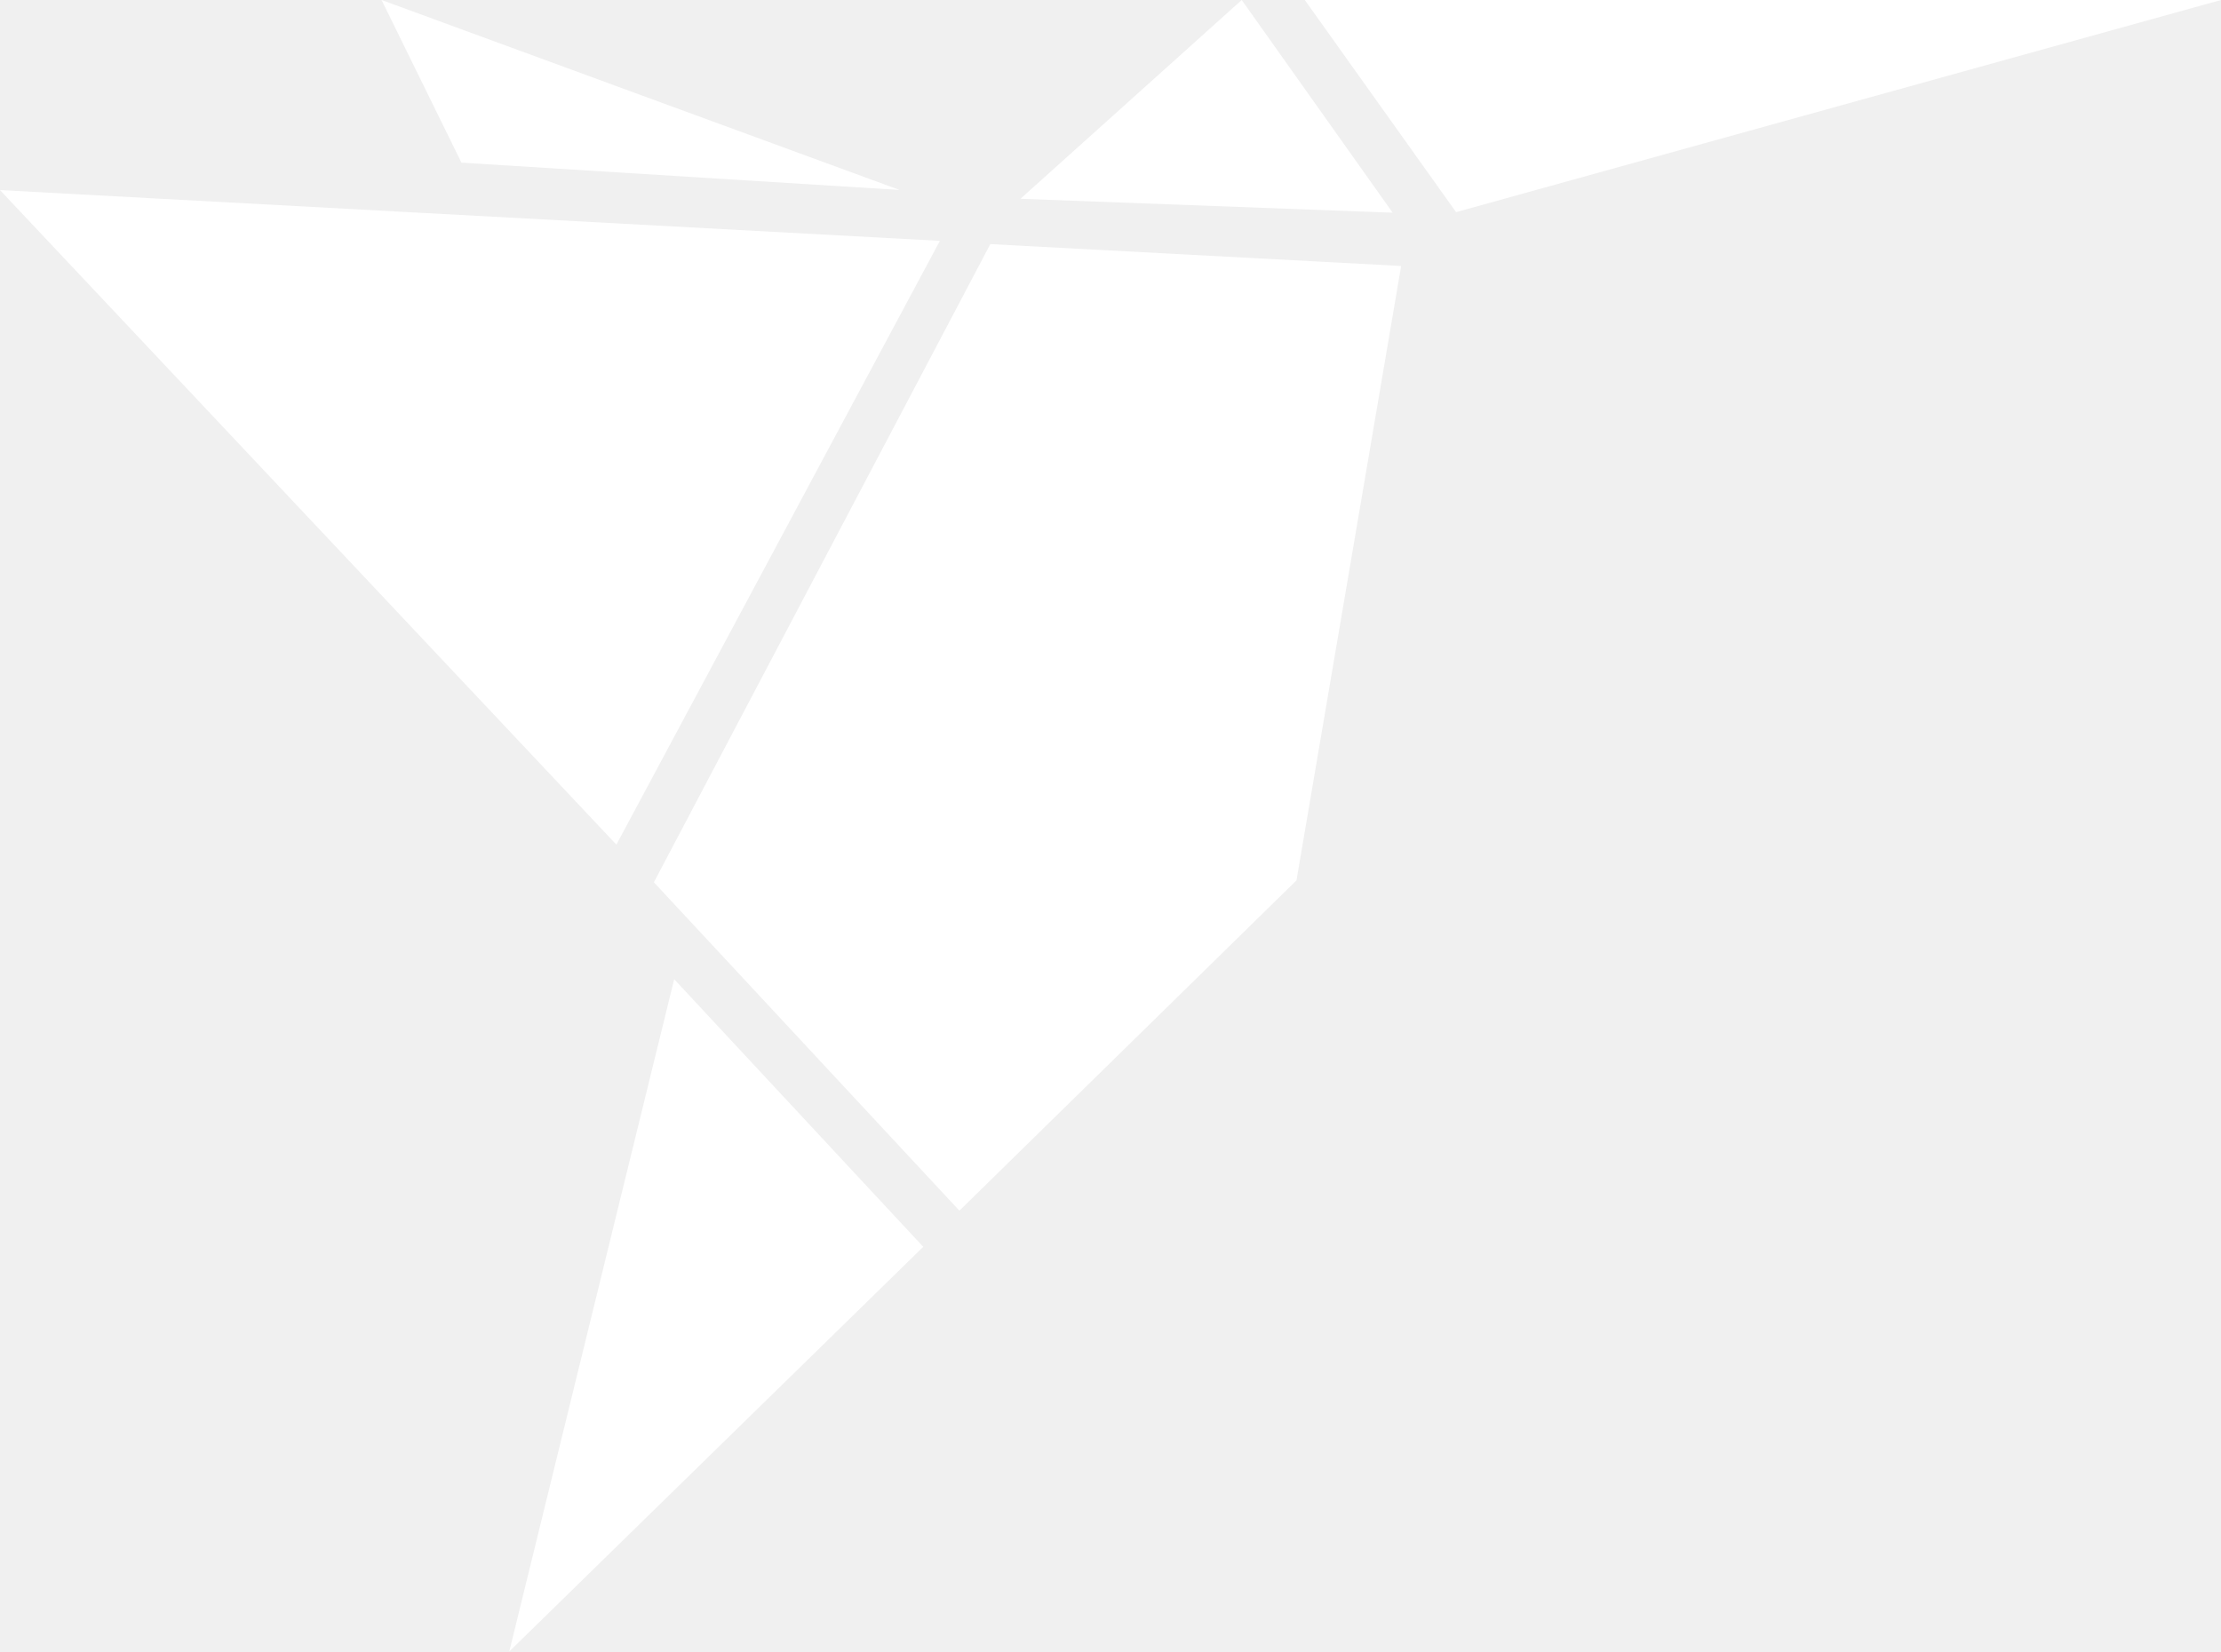
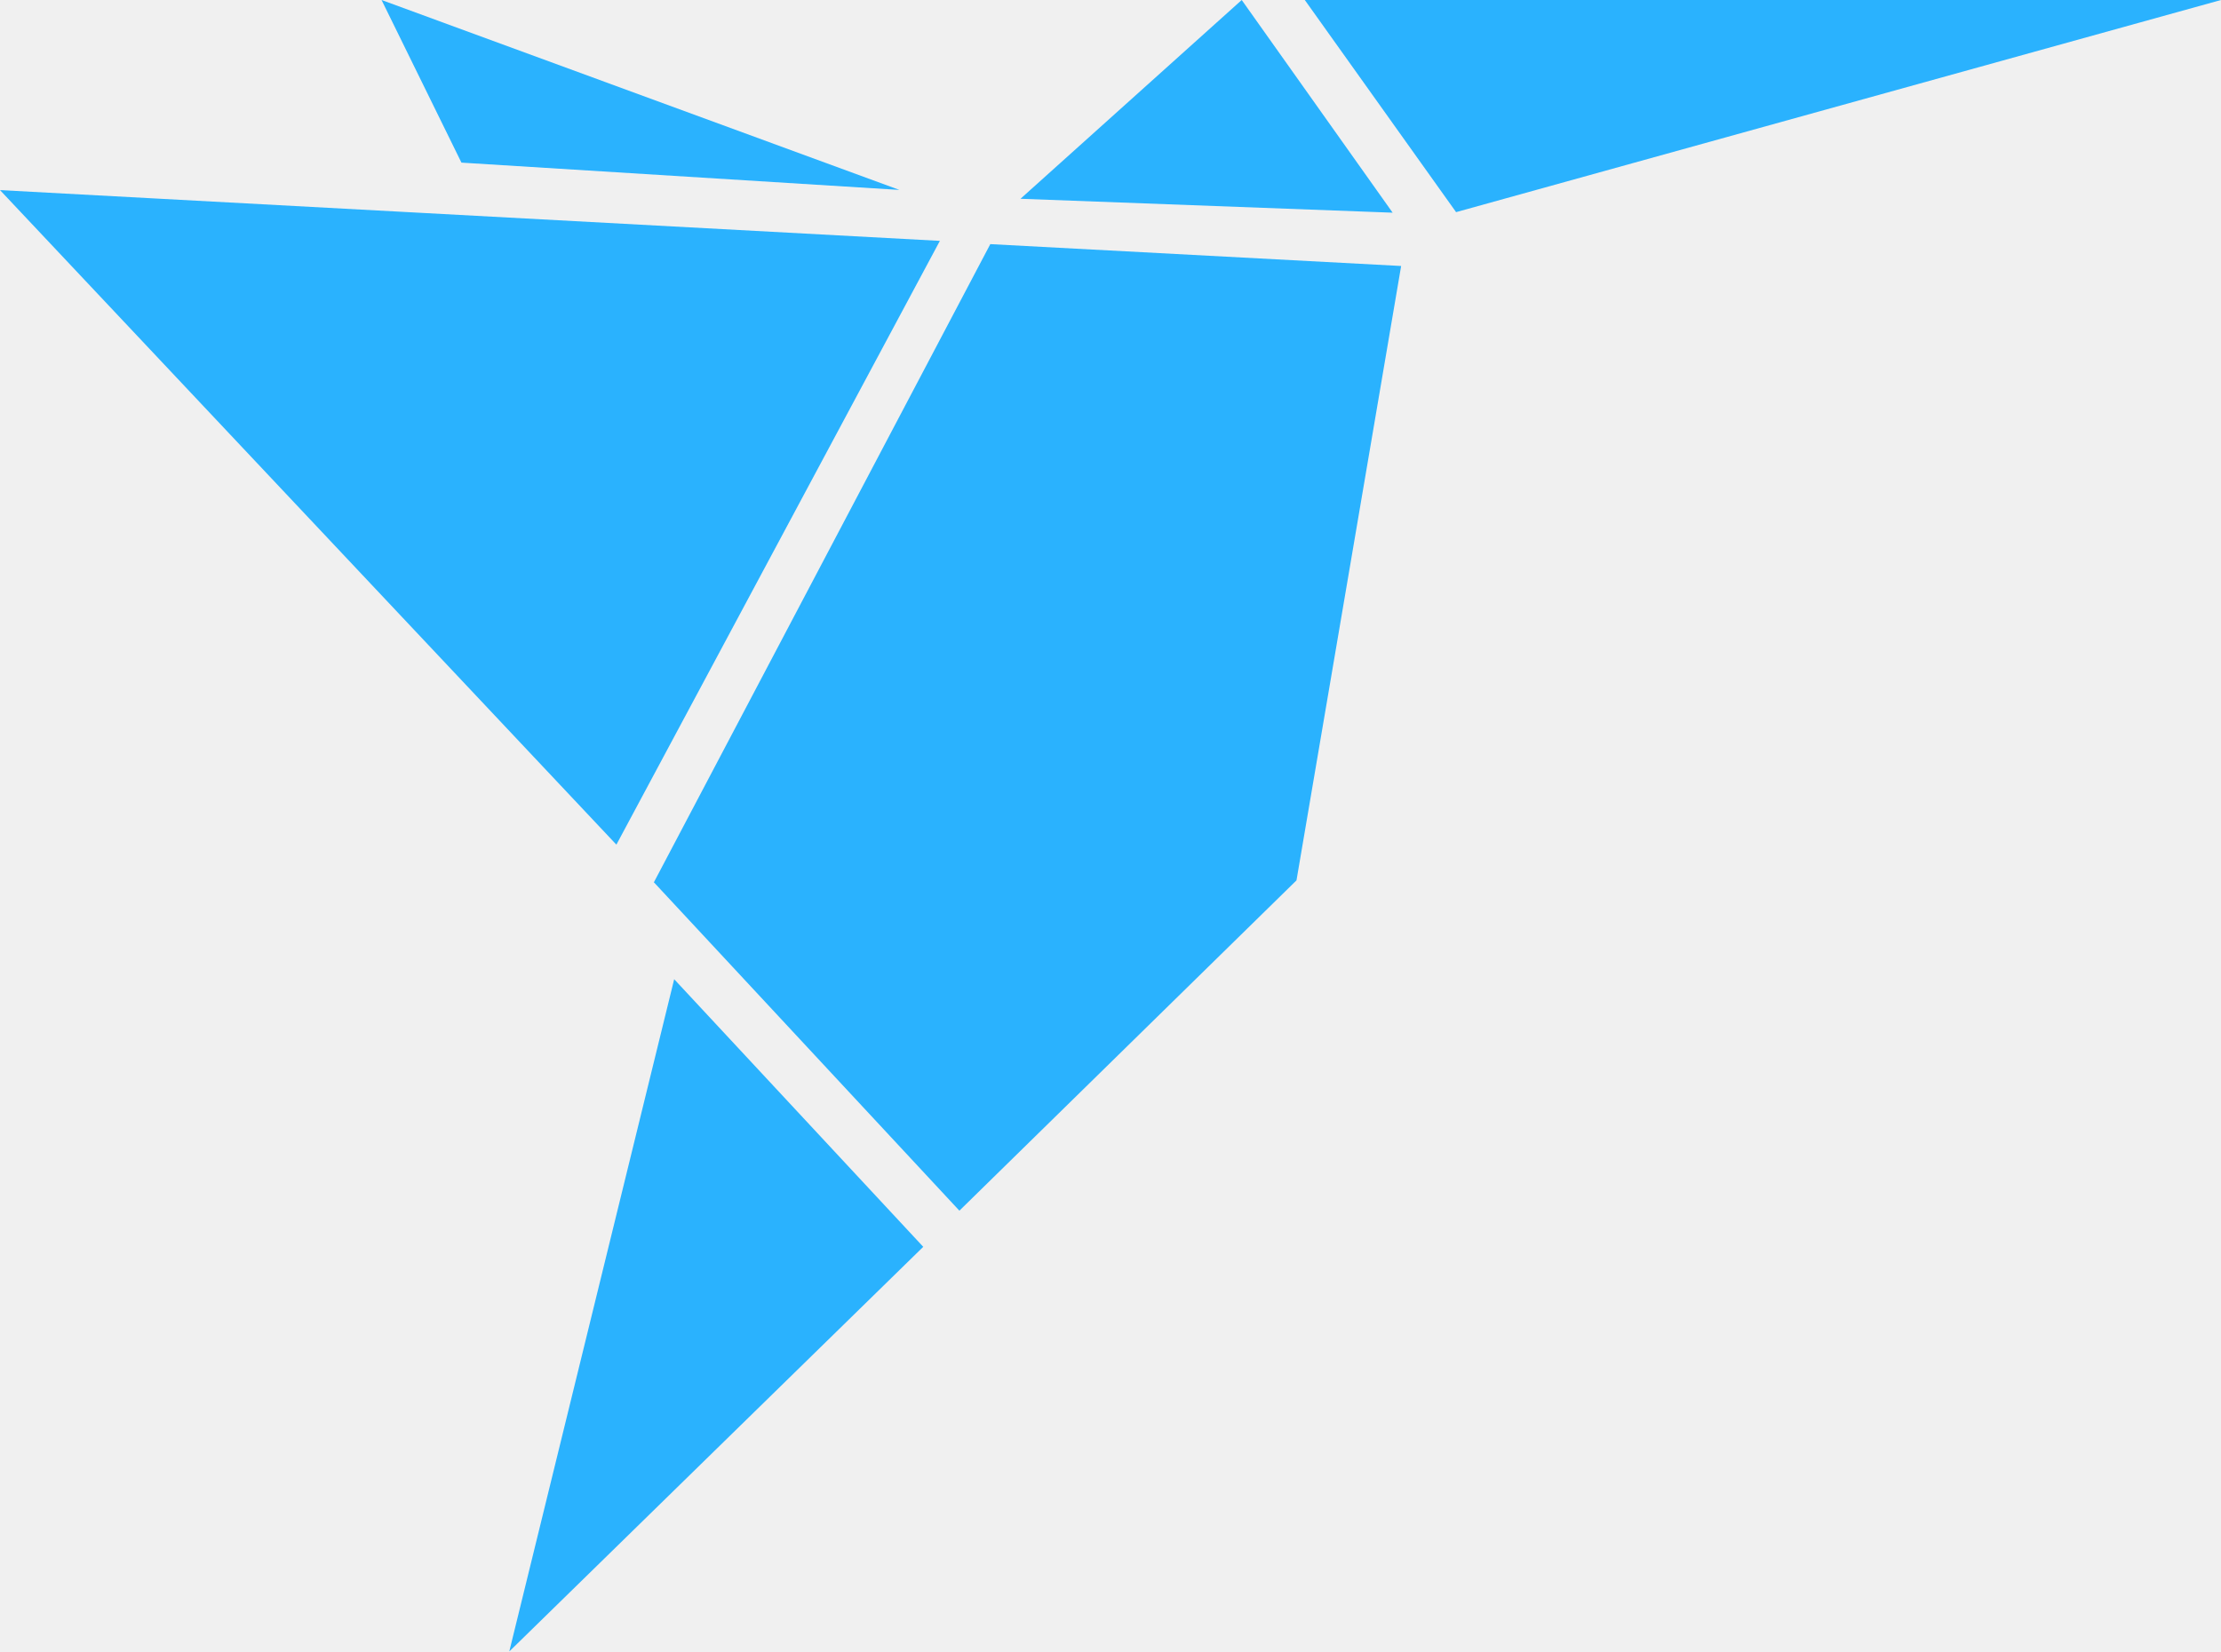
<svg xmlns="http://www.w3.org/2000/svg" id="Layer_1" data-name="Layer 1" viewBox="0 0 122.88 91.38">
  <defs>
-     <style>.cls-1{fill:white;}</style>
+     <style>.cls-1{fill:#2ab2fe;}</style>
  </defs>
  <path class="cls-1" d="M72.19,0l8.37,11.74L122.88,0Zm-44,91.38L51.08,69,37.3,54.19,28.18,91.38ZM68.7,0,56.46,11l20.59.77L68.7,0ZM21.11,0l4.42,9,24.23,1.51L21.11,0Zm13,46.73L52,13.33,0,10.52,34.09,46.73Zm2.08,2.11L53.08,67,71.73,48.72l5.79-34L54.79,13.51,36.17,48.84Zm0,0Z" />
</svg>
